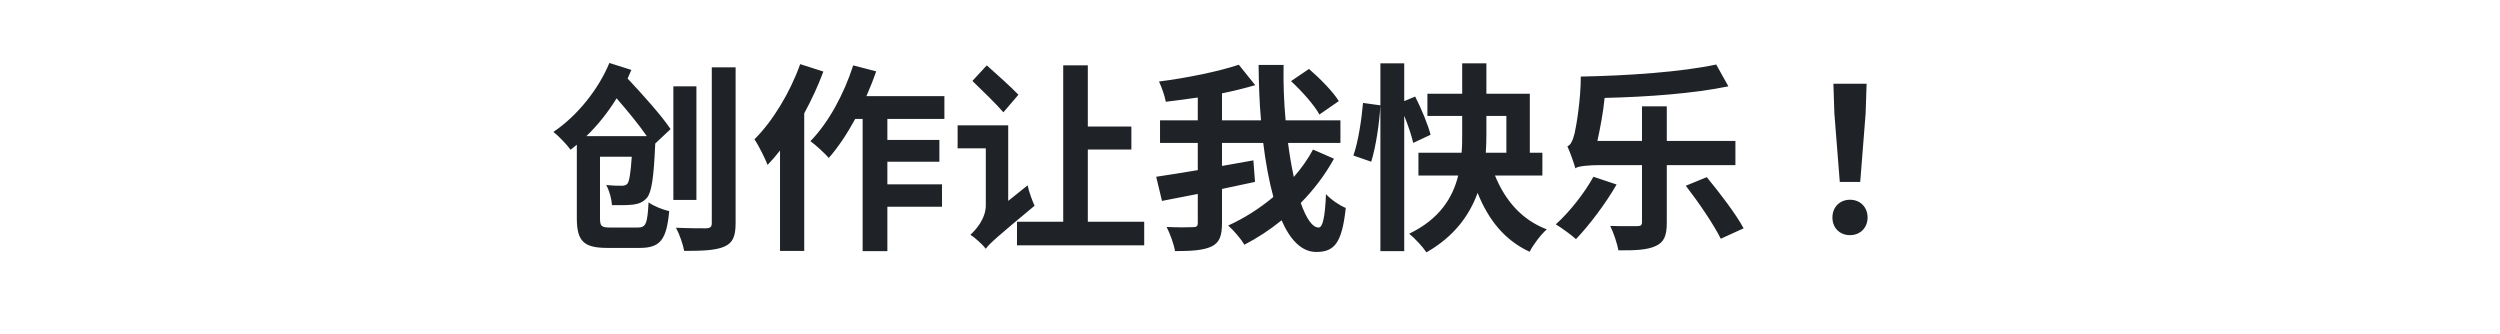
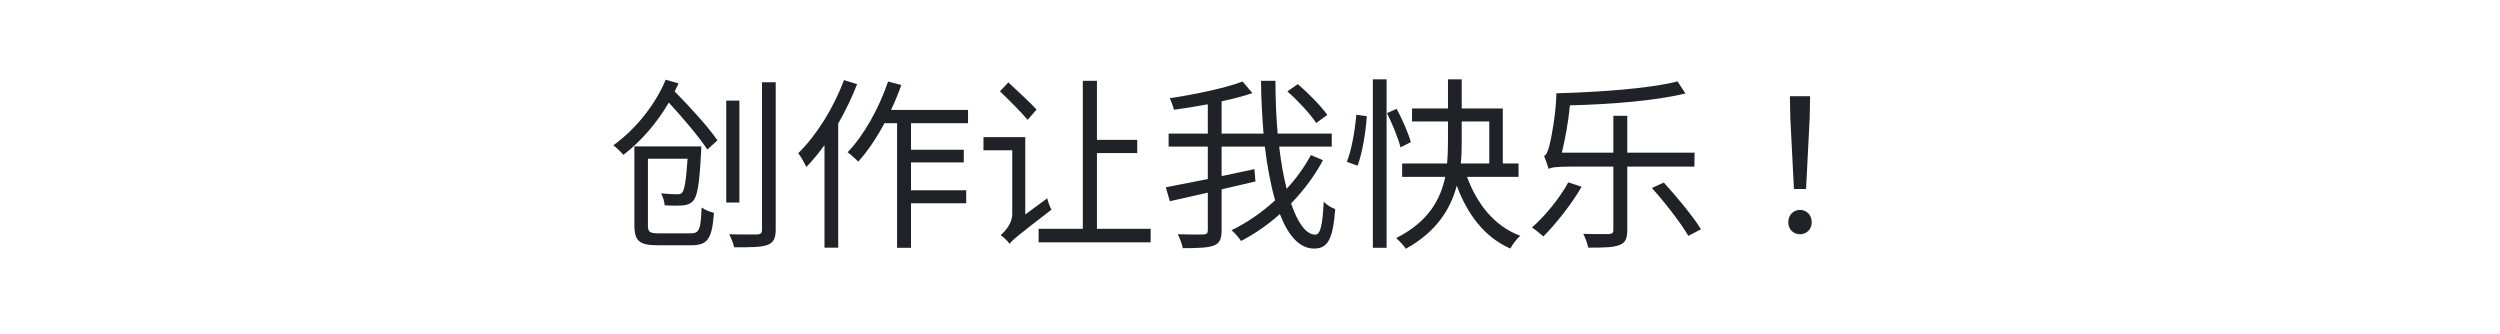
<svg xmlns="http://www.w3.org/2000/svg" viewBox="0 0 600 80" role="img" aria-labelledby="title">
-   <text x="300" y="56" fill="#1f2328" font-family="-apple-system, BlinkMacSystemFont, 'PingFang SC', 'Noto Sans SC', 'Microsoft YaHei', sans-serif" font-size="48" font-weight="700" text-anchor="middle">创作让我快乐！</text>
+   <text x="300" y="56" fill="#1f2328" font-family="-apple-system, BlinkMacSystemFont, 'PingFang SC', 'Noto Sans SC', 'Microsoft YaHei', sans-serif" font-size="44" font-weight="500" text-anchor="middle">创作让我快乐！</text>
</svg>
